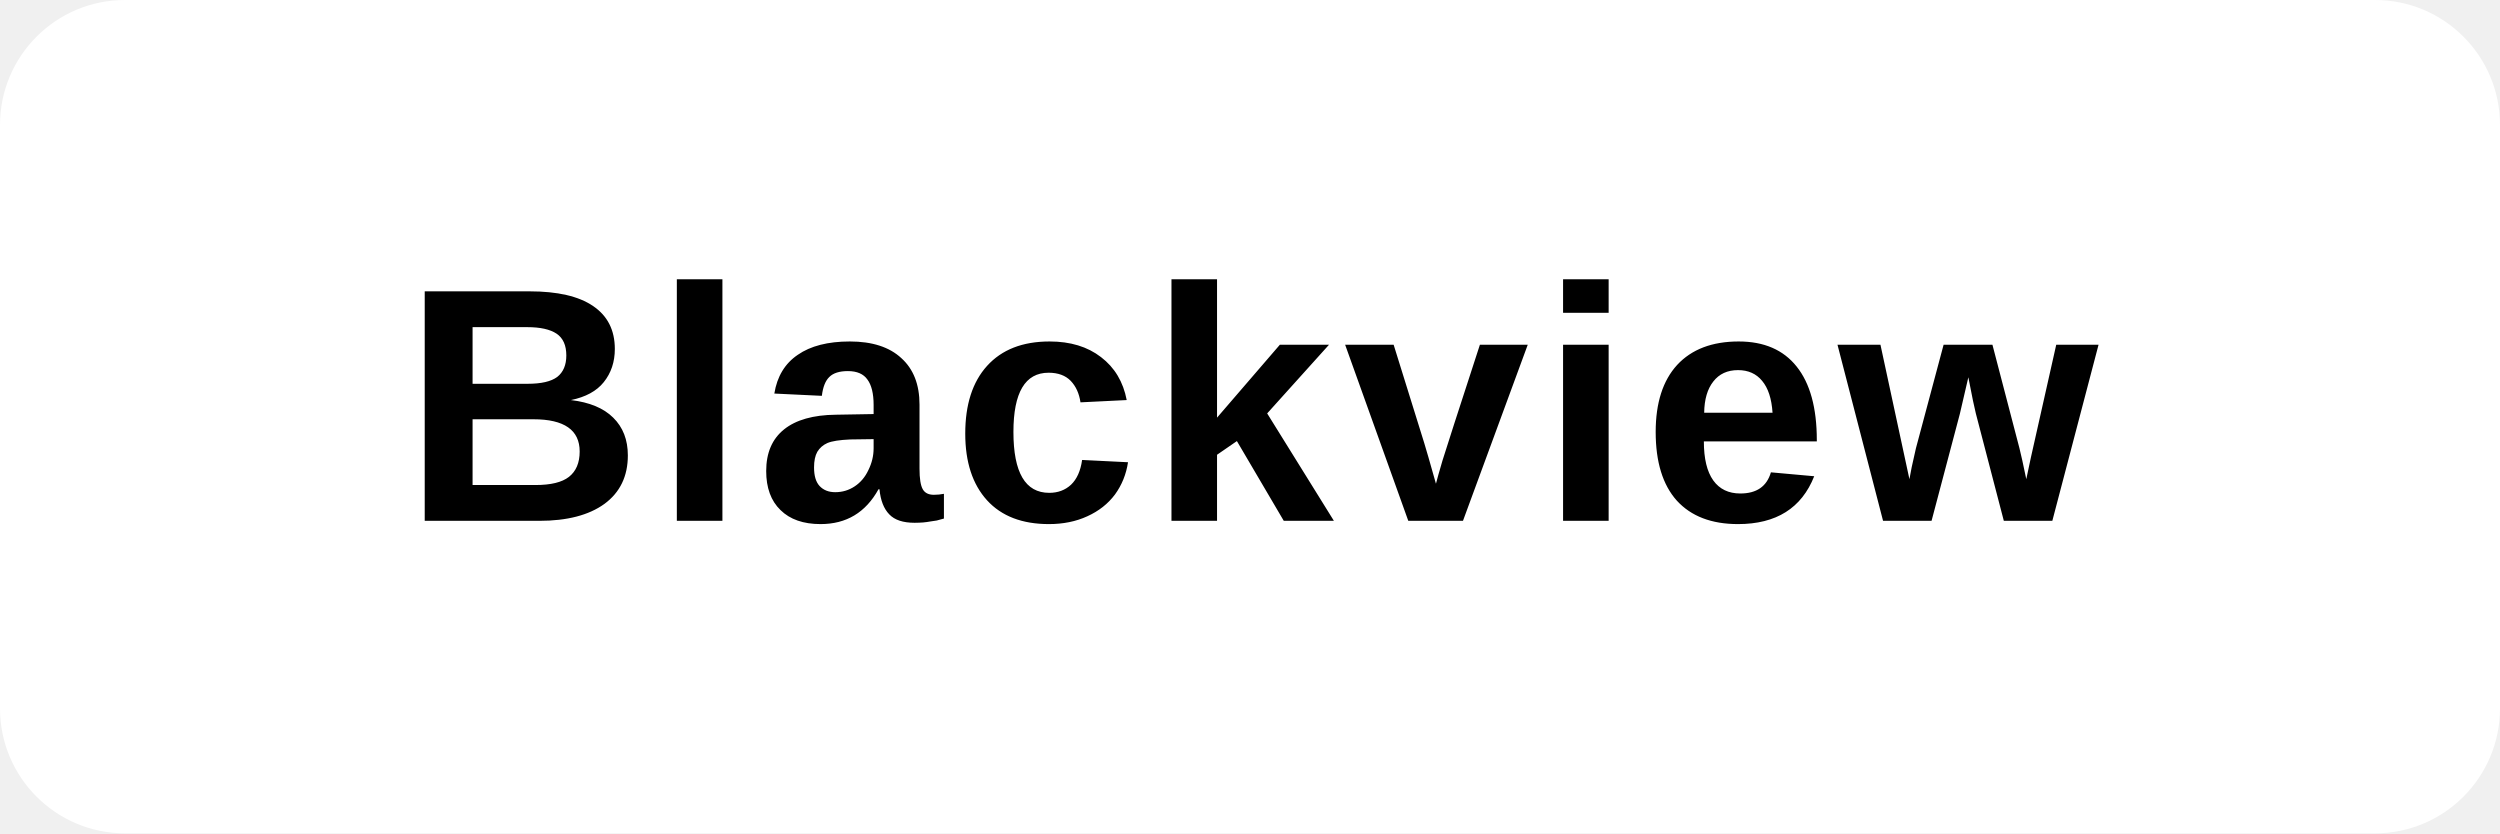
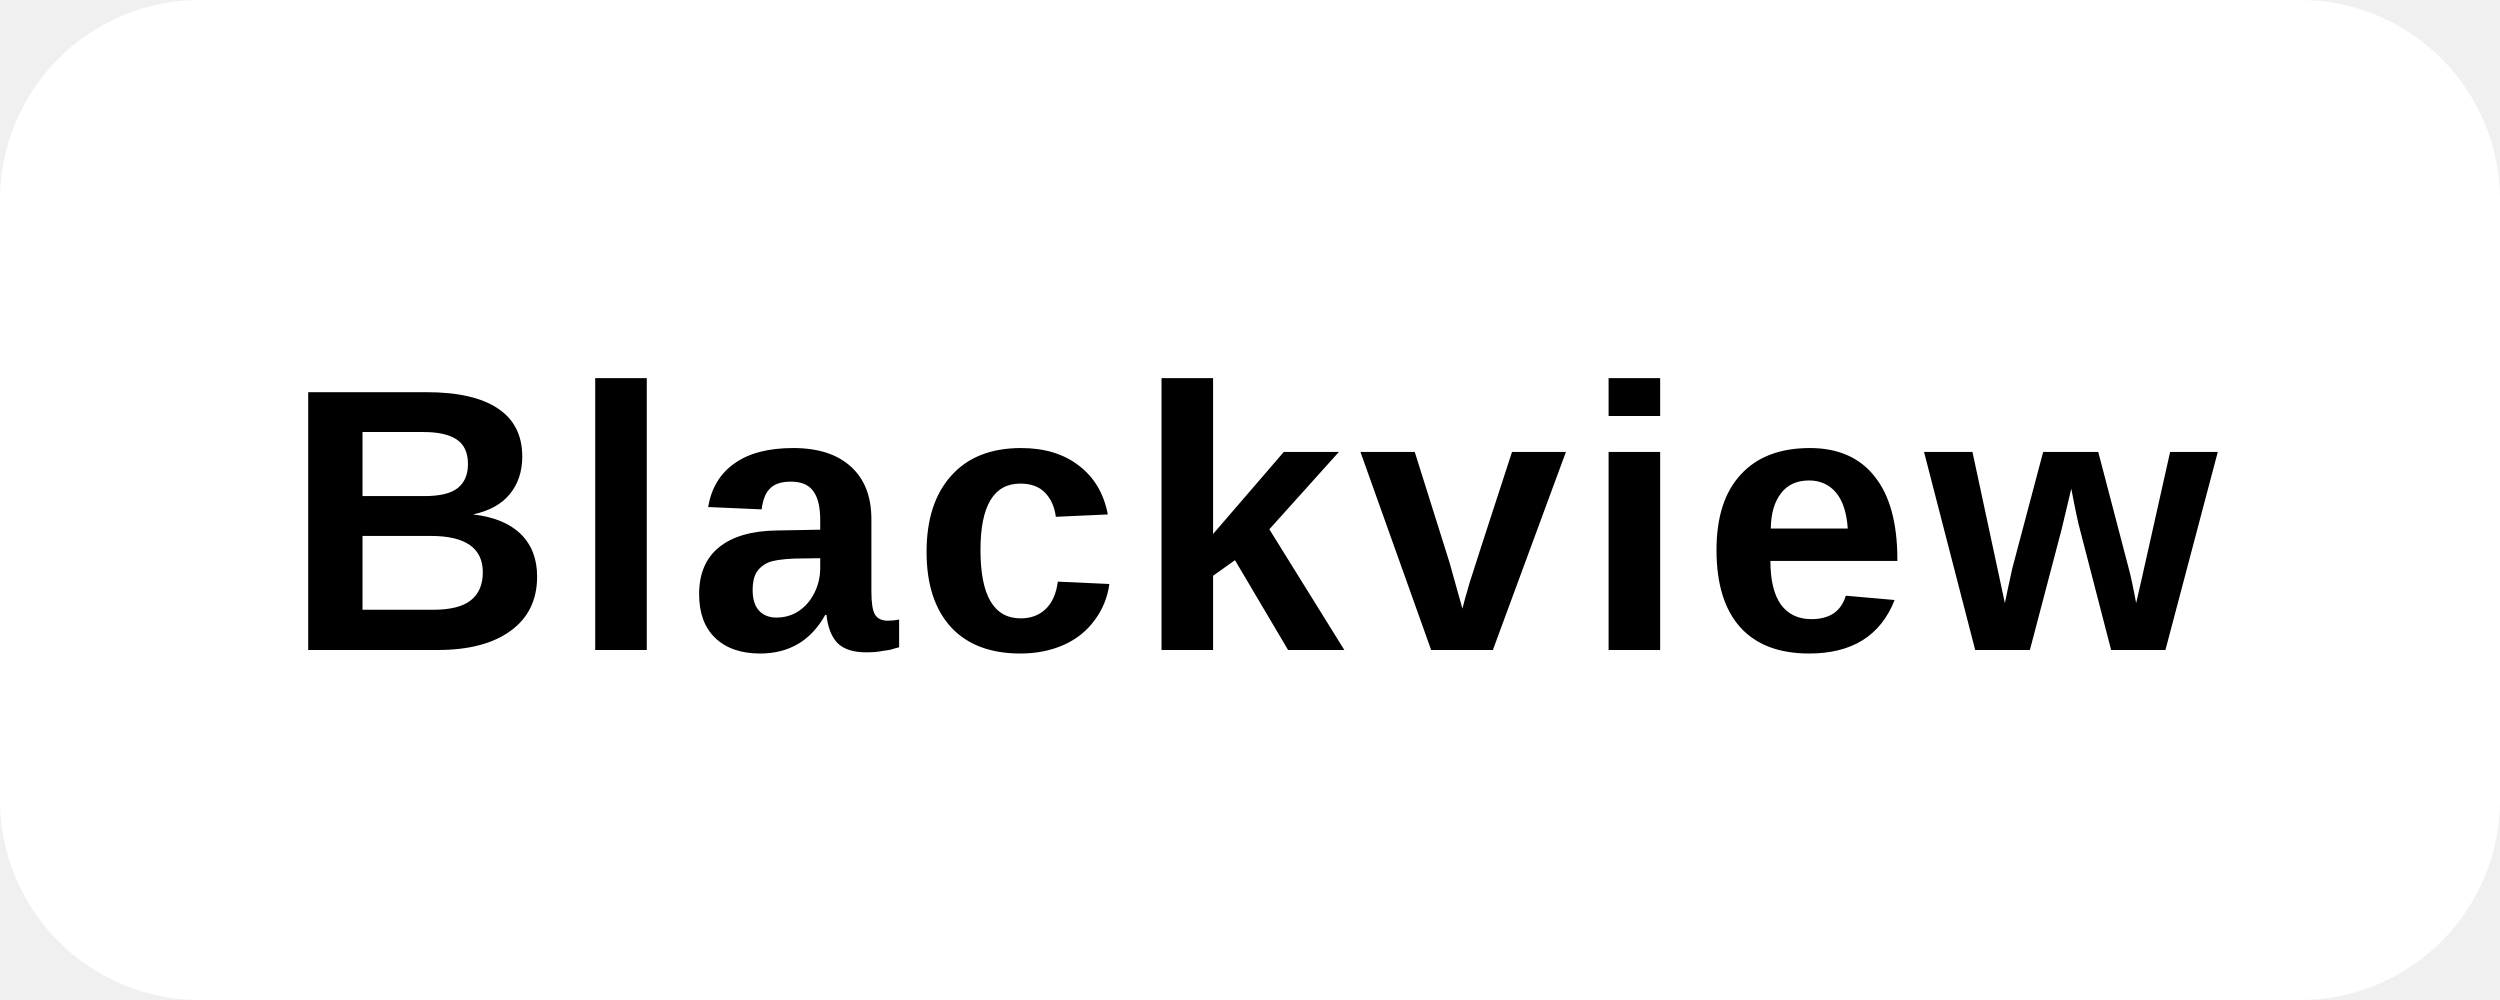
- <svg xmlns="http://www.w3.org/2000/svg" viewBox="0 0 120 40" width="120" height="40" role="img">
-   <rect width="120" height="40" rx="6" fill="white" />
-   <text x="60" y="25" text-anchor="middle" font-family="Arial, Helvetica, sans-serif" font-size="16" font-weight="800" letter-spacing="0.5" fill="#000000">Blackview</text>
+ <svg xmlns="http://www.w3.org/2000/svg" viewBox="0 0 100 40" width="100" height="40" role="img">
+   <rect width="100" height="40" rx="8" fill="white" />
+   <text x="50" y="26" text-anchor="middle" font-family="Arial, Helvetica, sans-serif" font-size="15" font-weight="800" letter-spacing="0.6" fill="#000000">Blackview</text>
</svg>
